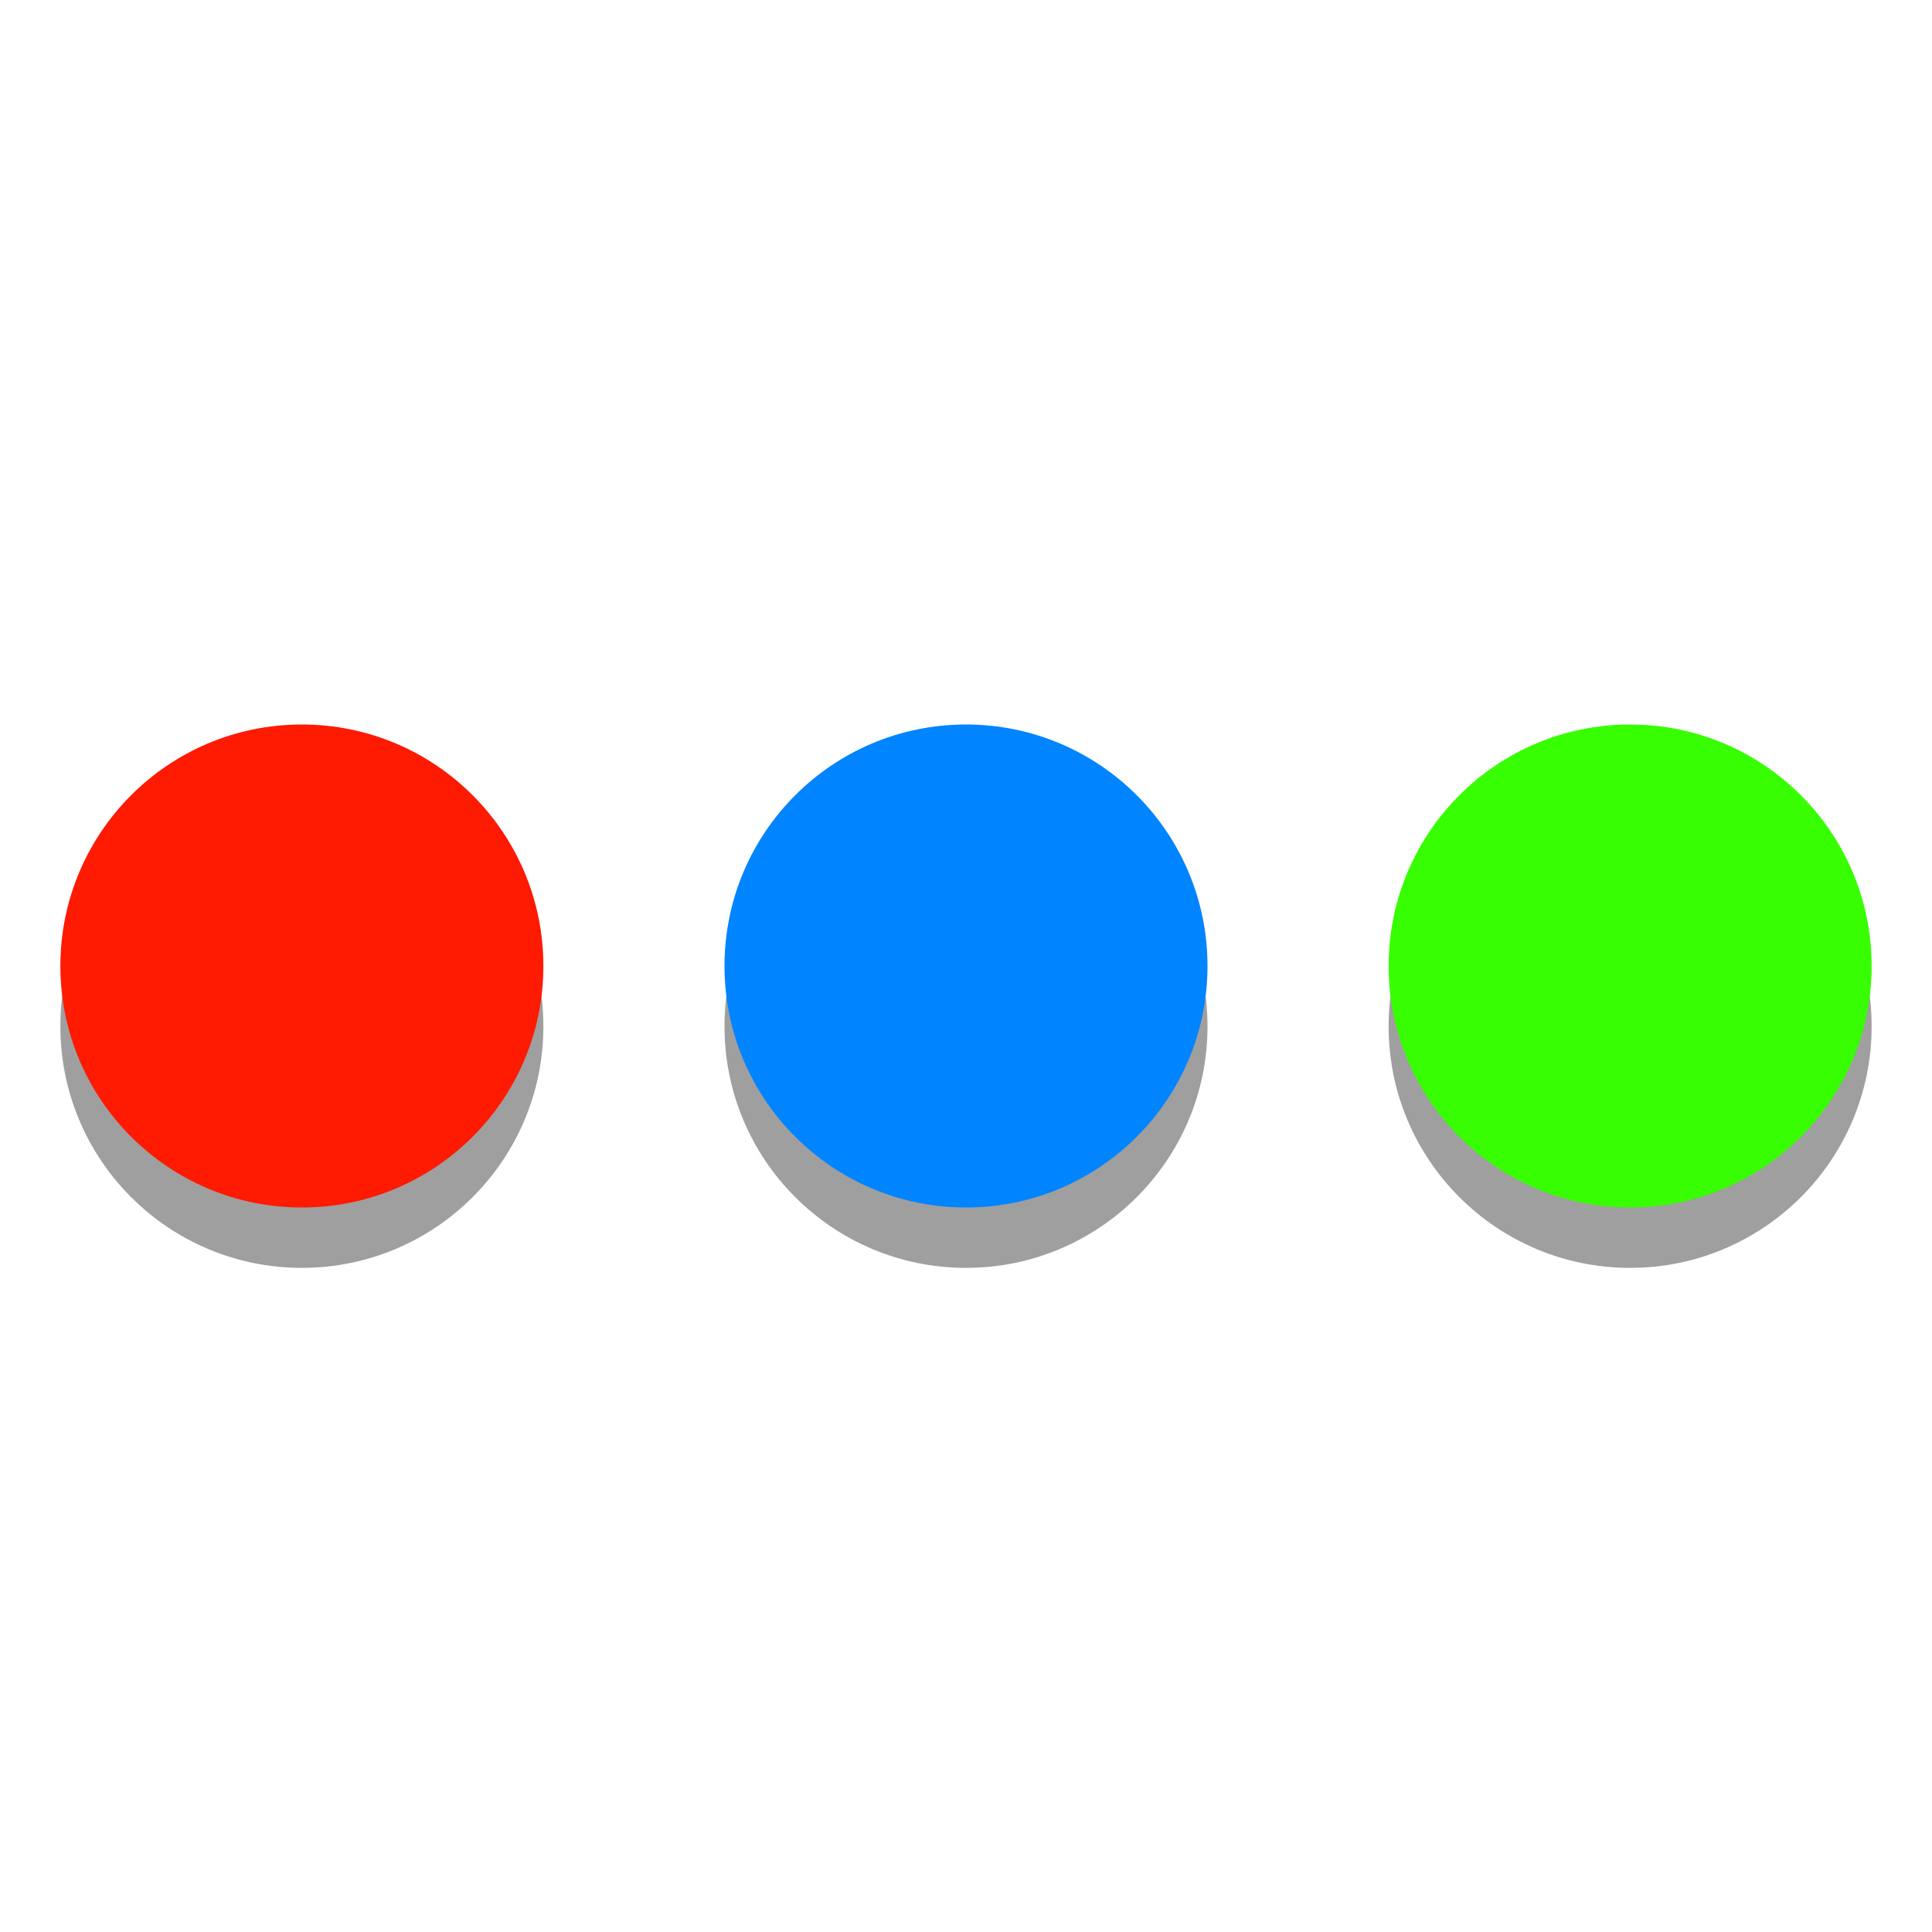
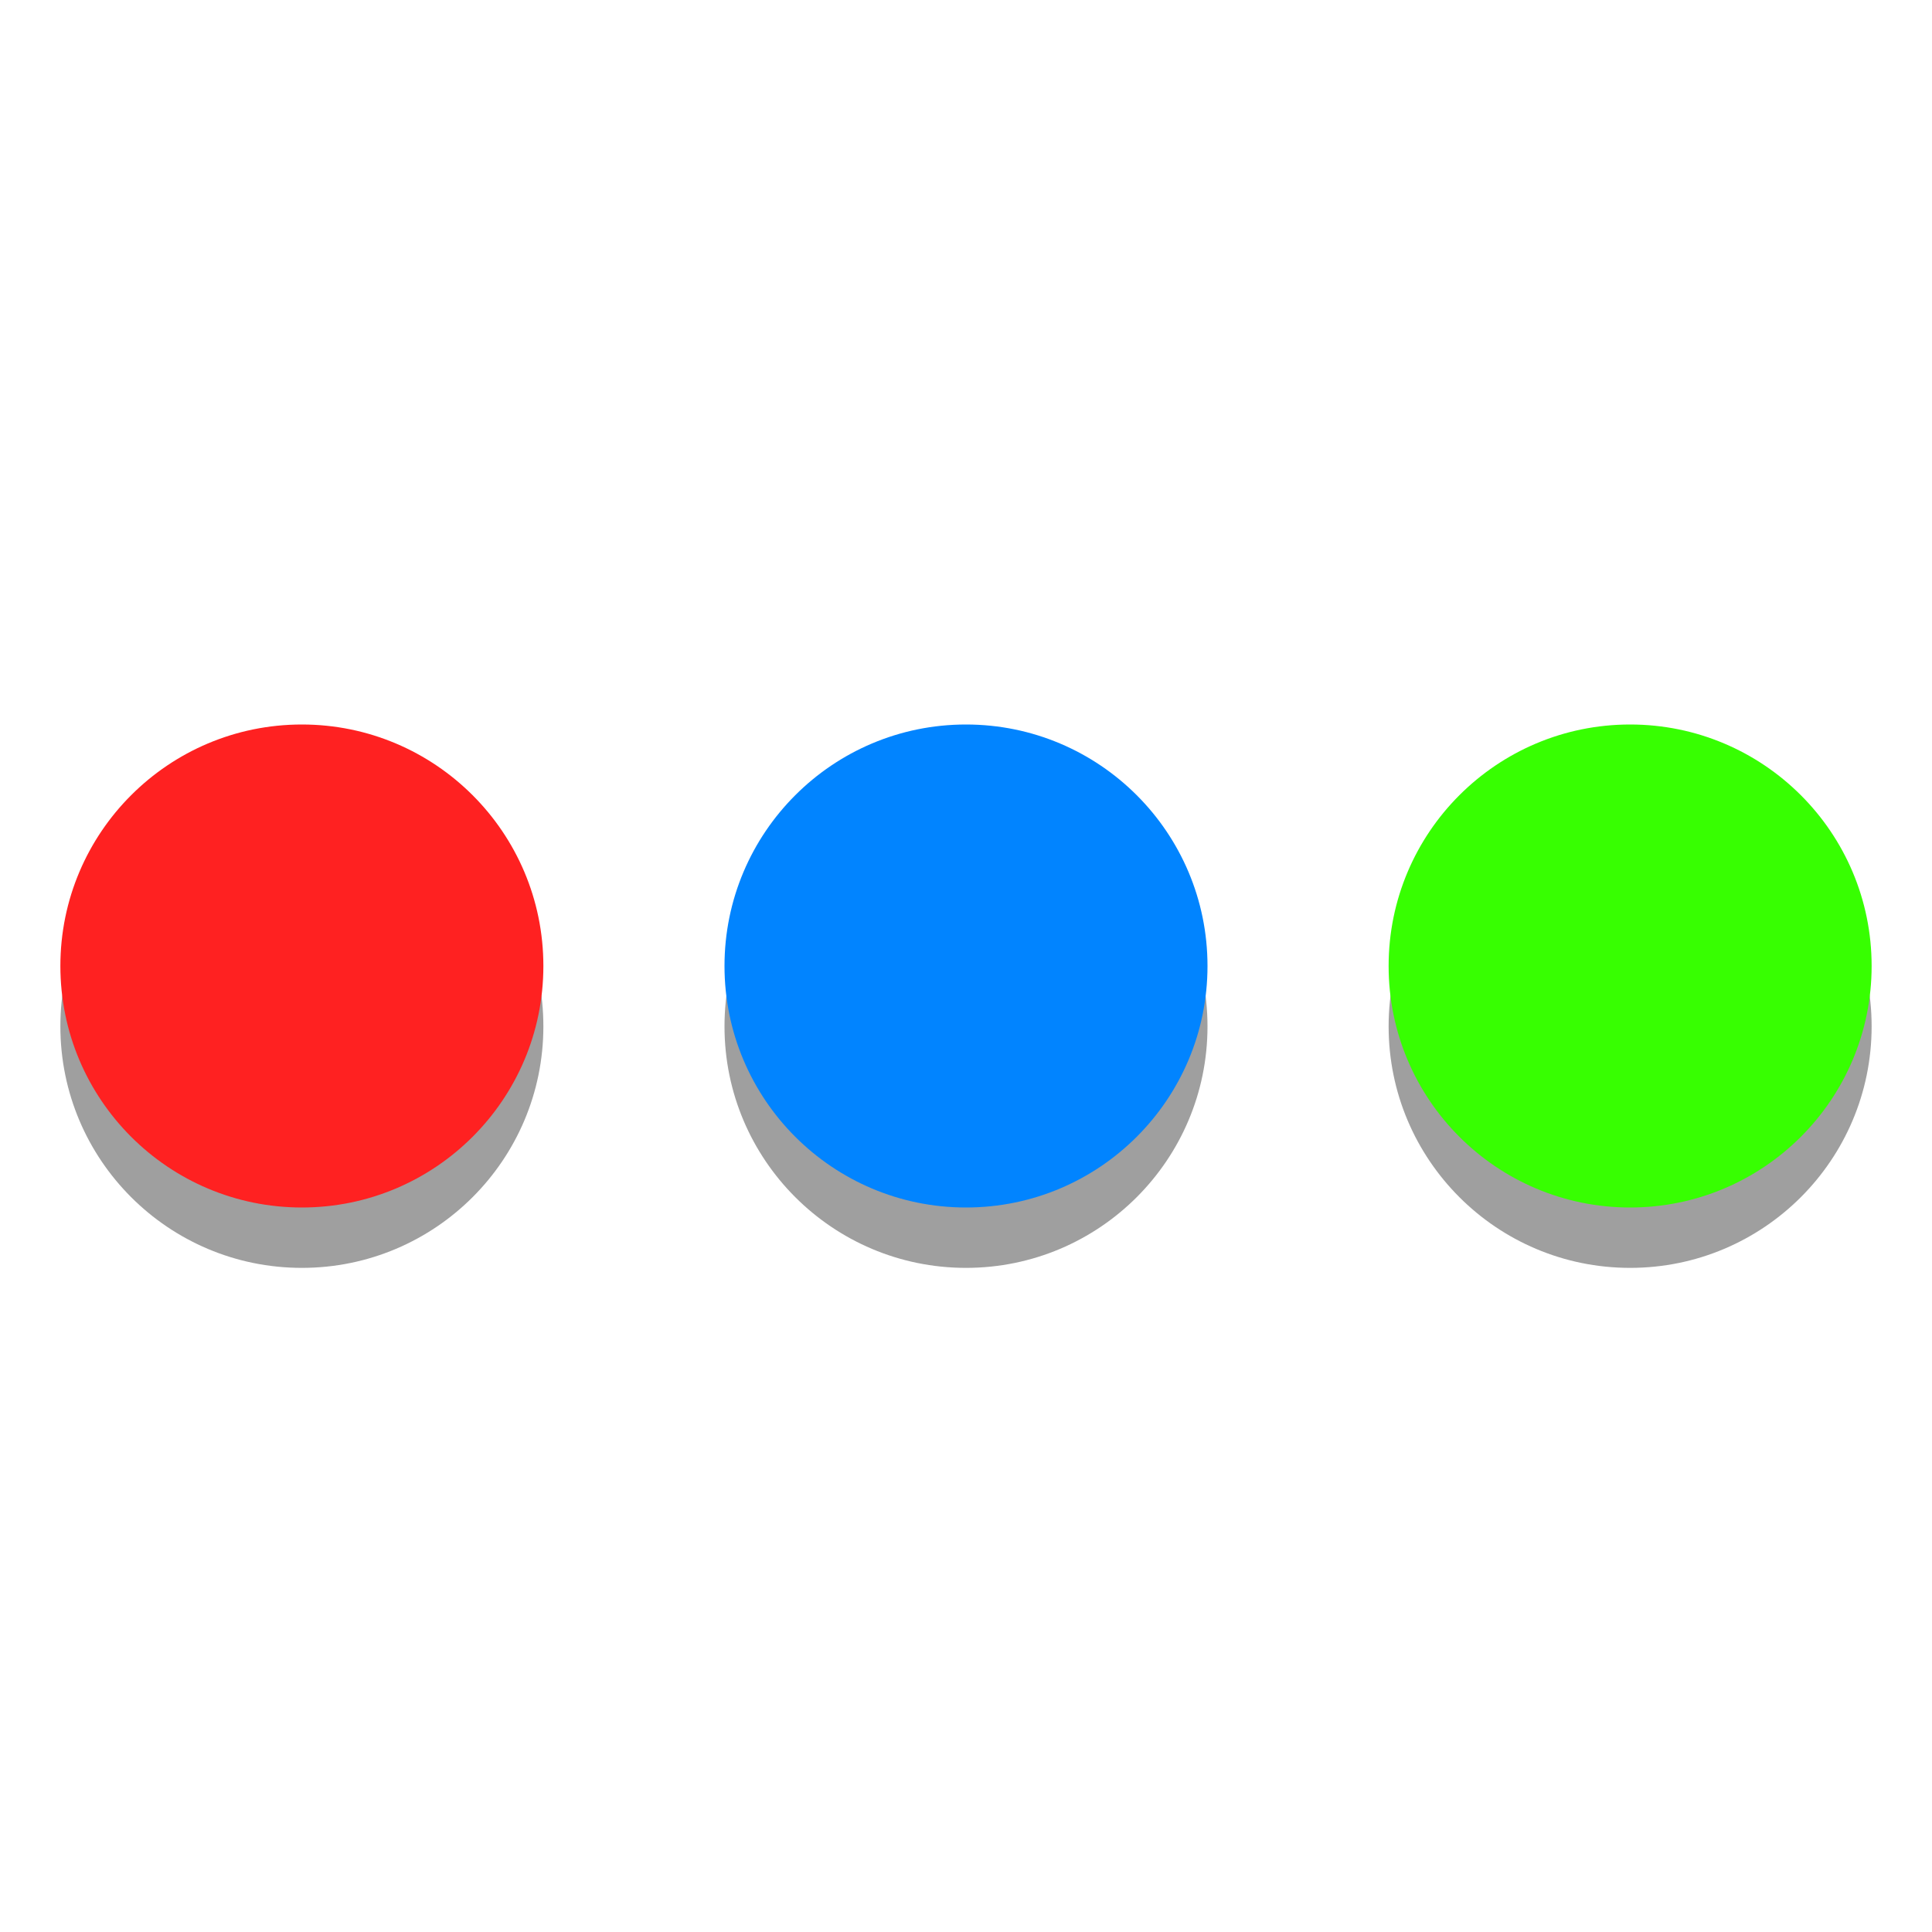
<svg xmlns="http://www.w3.org/2000/svg" id="svg2" height="32" width="32" version="1.1">
-   <g id="layer1" transform="translate(0 -1020.4)">
-     <path id="path3781" style="opacity:.375;fill:#000000" d="m20 16a4 4 0 0 1 -4 4 4 4 0 0 1 -4 -4 4 4 0 0 1 4 -4 4 4 0 0 1 4 4z" transform="translate(0 1021.4)" />
-     <path id="path3783" style="opacity:.375;fill:#000000" d="m20 16a4 4 0 0 1 -4 4 4 4 0 0 1 -4 -4 4 4 0 0 1 4 -4 4 4 0 0 1 4 4z" transform="translate(-11 1021.4)" />
-     <path id="path3785" style="opacity:.375;fill:#000000" d="m20 16a4 4 0 0 1 -4 4 4 4 0 0 1 -4 -4 4 4 0 0 1 4 -4 4 4 0 0 1 4 4z" transform="translate(11 1021.4)" />
-     <path id="path2995" style="fill:#0184ff" d="m20 16a4 4 0 0 1 -4 4 4 4 0 0 1 -4 -4 4 4 0 0 1 4 -4 4 4 0 0 1 4 4z" transform="translate(0 1020.4)" />
-     <path id="path2997" style="fill:#ff1a02" d="m20 16a4 4 0 0 1 -4 4 4 4 0 0 1 -4 -4 4 4 0 0 1 4 -4 4 4 0 0 1 4 4z" transform="translate(-11 1020.4)" />
-     <path id="path2999" style="fill:#37ff01" d="m20 16a4 4 0 0 1 -4 4 4 4 0 0 1 -4 -4 4 4 0 0 1 4 -4 4 4 0 0 1 4 4z" transform="translate(11 1020.4)" />
-   </g>
+   <path id="path3781" style="opacity:.375;fill:#000000" d="m20 17a4 4 0 0 1 -4 4 4 4 0 0 1 -4 -4 4 4 0 0 1 4 -4 4 4 0 0 1 4 4z" />
+   <path id="path3783" style="opacity:.375;fill:#000000" d="m9 17a4 4 0 0 1 -4 4 4 4 0 0 1 -4 -4 4 4 0 0 1 4 -4 4 4 0 0 1 4 4z" />
+   <path id="path3785" style="opacity:.375;fill:#000000" d="m31 17a4 4 0 0 1 -4 4 4 4 0 0 1 -4 -4 4 4 0 0 1 4 -4 4 4 0 0 1 4 4z" />
+   <path id="path2995" style="fill:#0184ff" d="m20 16a4 4 0 0 1 -4 4 4 4 0 0 1 -4 -4 4 4 0 0 1 4 -4 4 4 0 0 1 4 4z" />
+   <path id="path2997" style="fill:#ff2121" d="m9 16a4 4 0 0 1 -4 4 4 4 0 0 1 -4 -4 4 4 0 0 1 4 -4 4 4 0 0 1 4 4z" />
+   <path id="path2999" style="fill:#37ff01" d="m31 16a4 4 0 0 1 -4 4 4 4 0 0 1 -4 -4 4 4 0 0 1 4 -4 4 4 0 0 1 4 4z" />
</svg>
